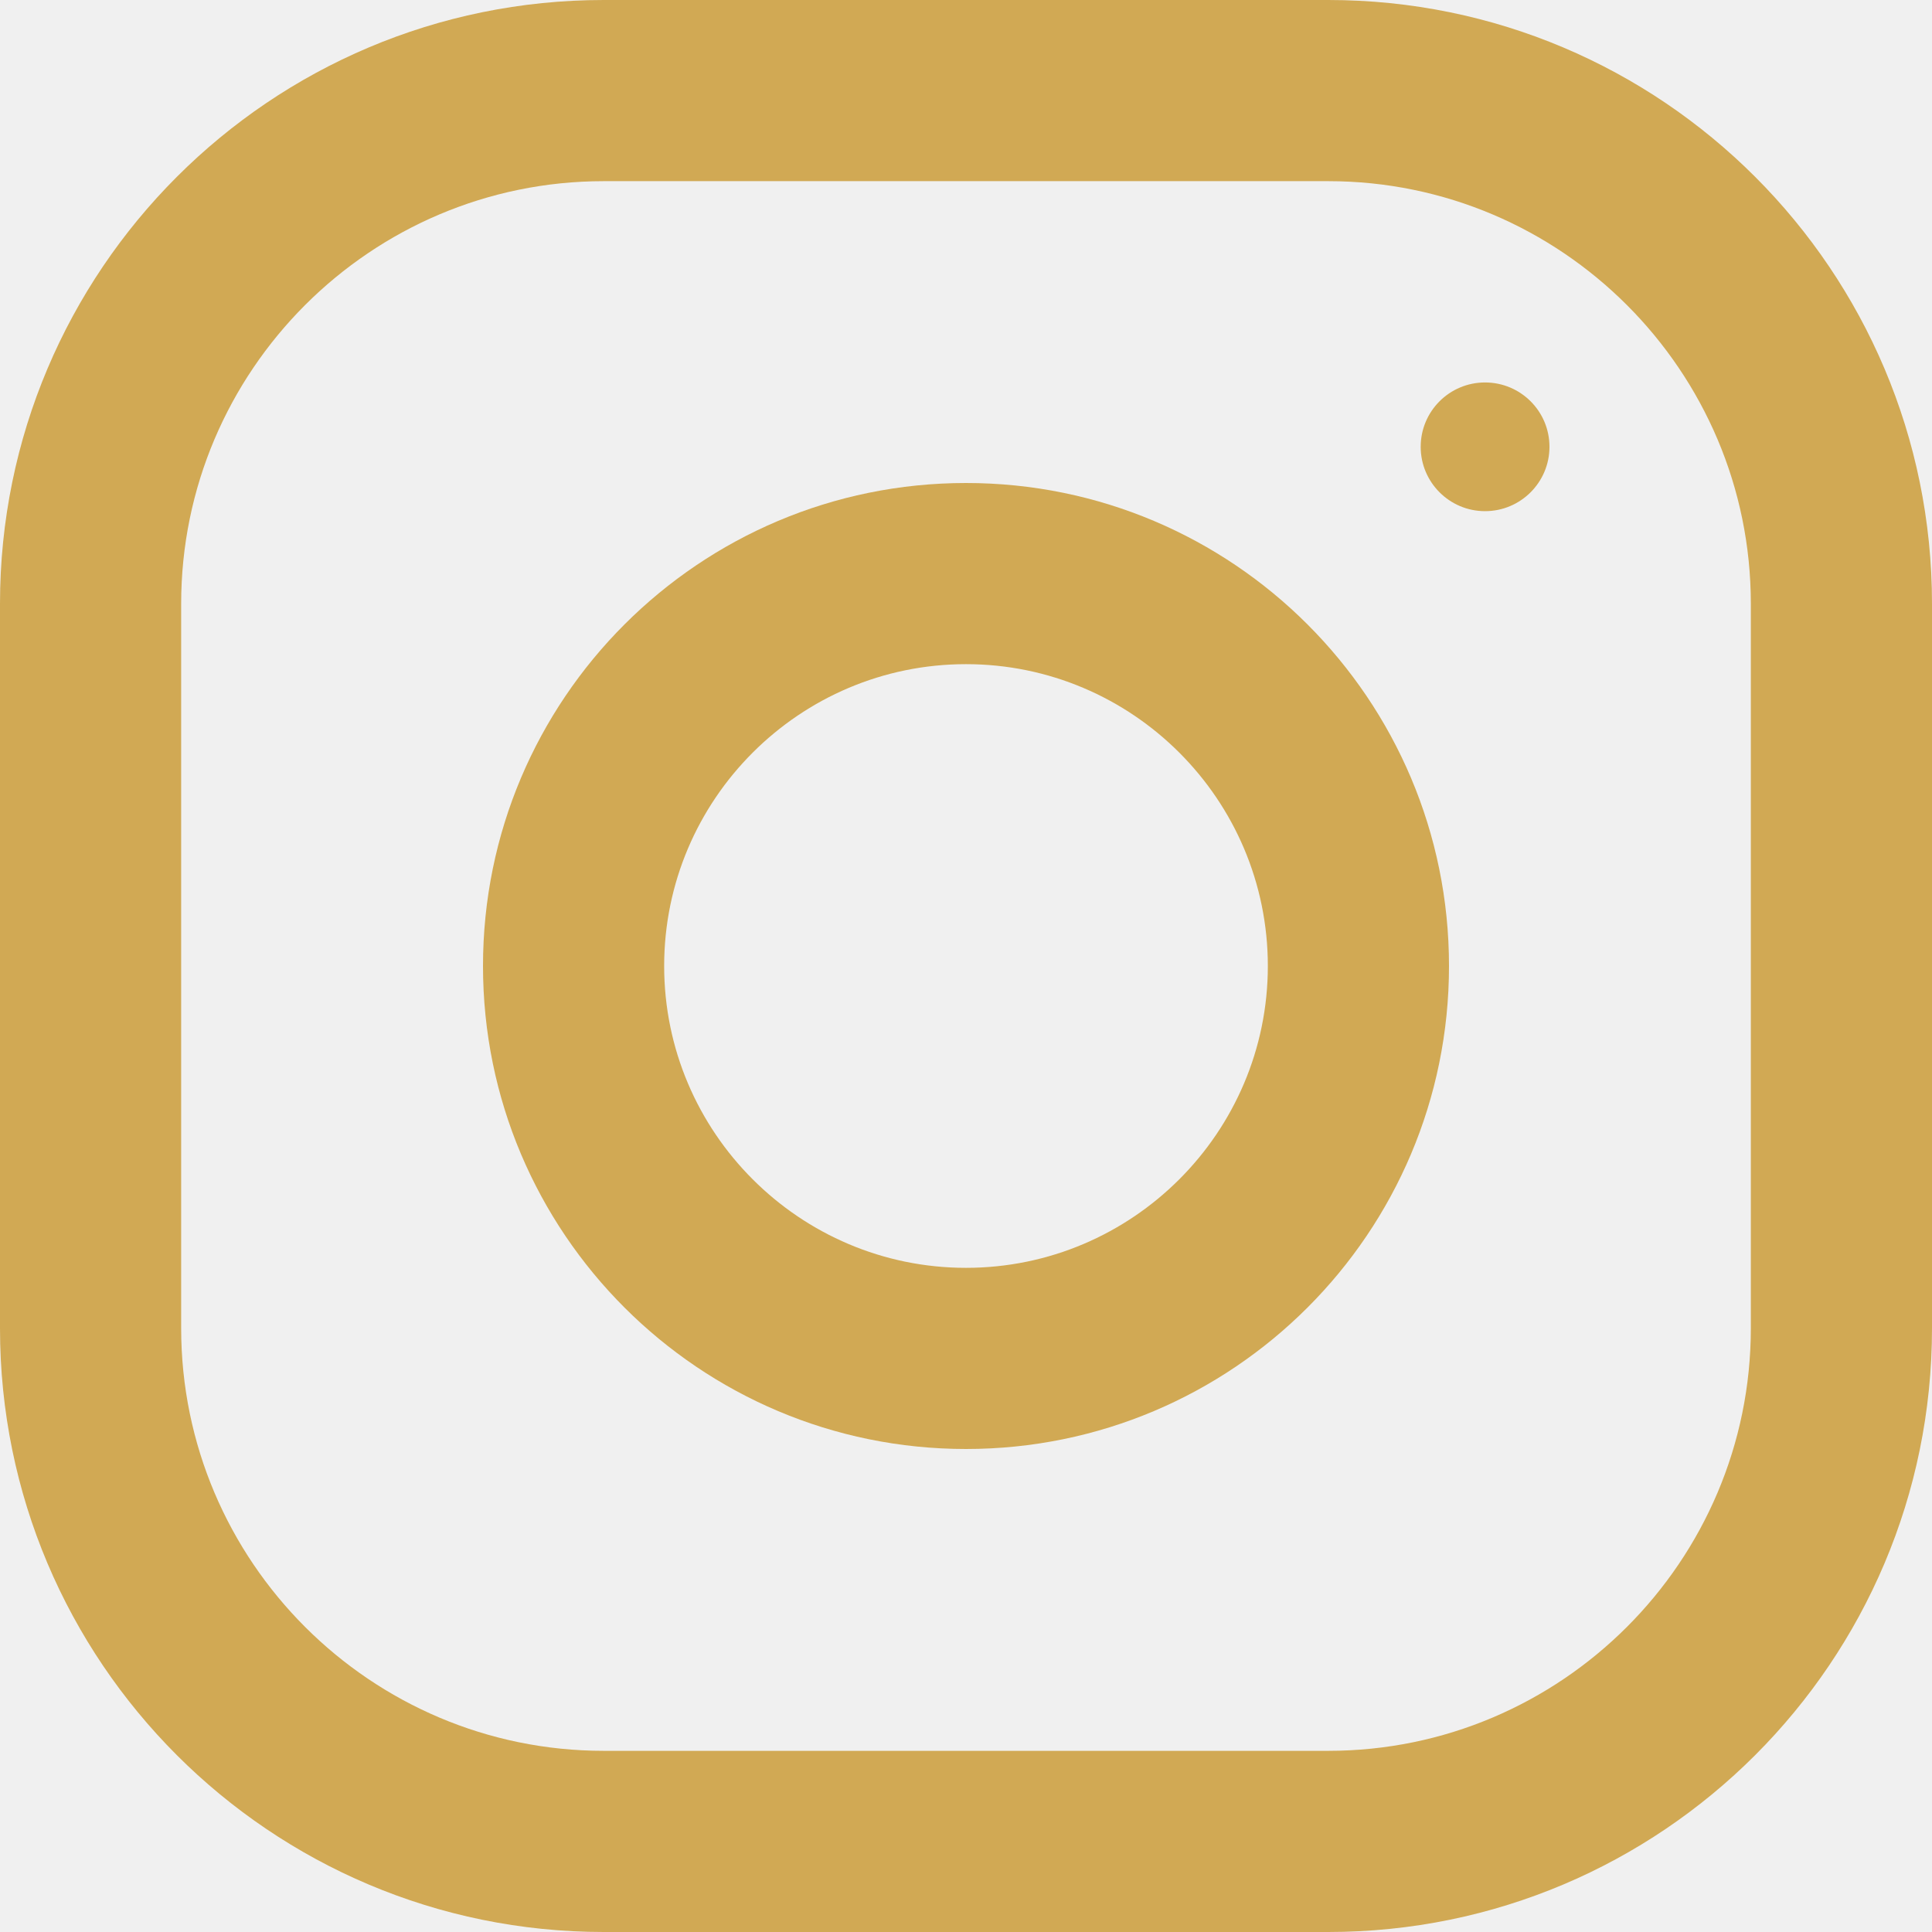
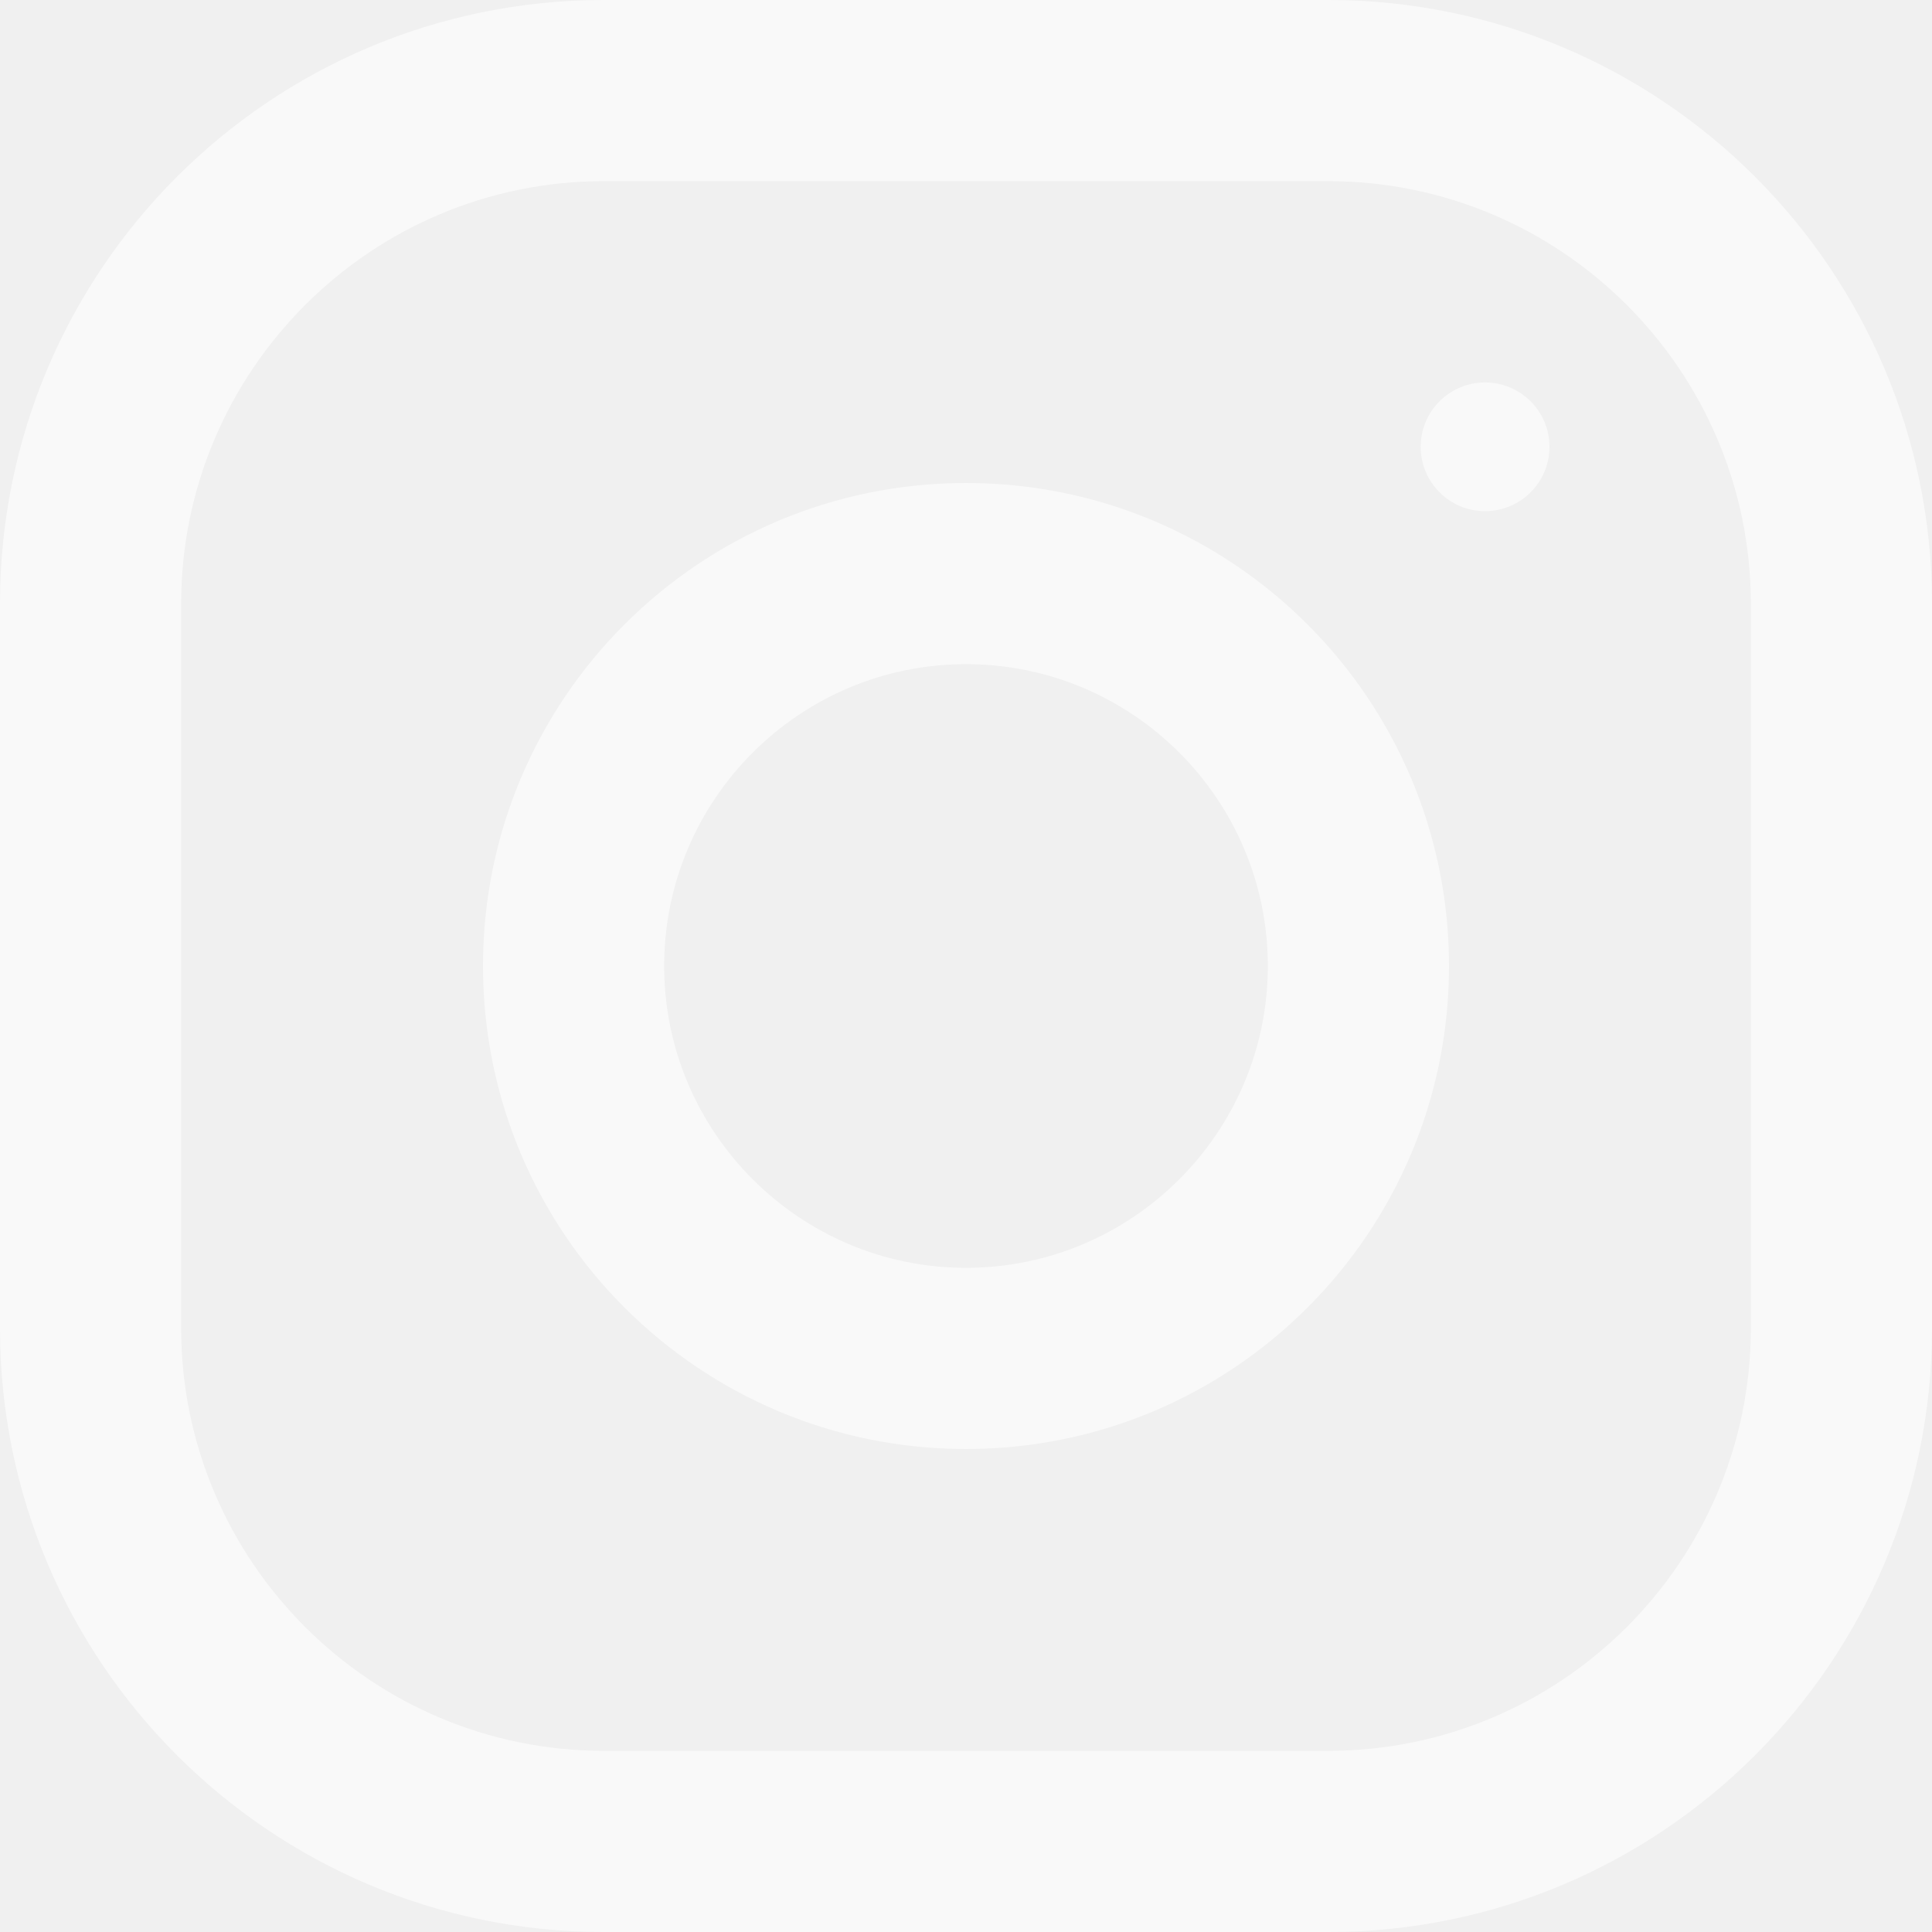
<svg xmlns="http://www.w3.org/2000/svg" width="26" height="26" viewBox="0 0 26 26" fill="none">
-   <path d="M17.875 0H8.125C3.638 0 0 3.638 0 8.125V17.875C0 22.362 3.638 26 8.125 26H17.875C22.362 26 26 22.362 26 17.875V8.125C26 3.638 22.362 0 17.875 0ZM23.562 17.875C23.562 21.011 21.011 23.562 17.875 23.562H8.125C4.989 23.562 2.438 21.011 2.438 17.875V8.125C2.438 4.989 4.989 2.438 8.125 2.438H17.875C21.011 2.438 23.562 4.989 23.562 8.125V17.875Z" fill="#D1A954" />
-   <path d="M13 6.5C9.41 6.5 6.5 9.41 6.5 13C6.5 16.59 9.41 19.5 13 19.5C16.59 19.5 19.5 16.59 19.5 13C19.5 9.41 16.59 6.5 13 6.5ZM13 17.062C10.761 17.062 8.938 15.239 8.938 13C8.938 10.759 10.761 8.938 13 8.938C15.239 8.938 17.062 10.759 17.062 13C17.062 15.239 15.239 17.062 13 17.062Z" fill="#D1A954" />
-   <path d="M19.985 6.879C20.464 6.879 20.852 6.491 20.852 6.013C20.852 5.534 20.464 5.147 19.985 5.147C19.507 5.147 19.119 5.534 19.119 6.013C19.119 6.491 19.507 6.879 19.985 6.879Z" fill="#D1A954" />
+   <path d="M17.875 0H8.125C3.638 0 0 3.638 0 8.125V17.875C0 22.362 3.638 26 8.125 26H17.875C22.362 26 26 22.362 26 17.875V8.125C26 3.638 22.362 0 17.875 0ZM23.562 17.875C23.562 21.011 21.011 23.562 17.875 23.562H8.125C4.989 23.562 2.438 21.011 2.438 17.875V8.125C2.438 4.989 4.989 2.438 8.125 2.438H17.875C21.011 2.438 23.562 4.989 23.562 8.125V17.875Z" fill="white" fill-opacity="0.6" />
+   <path d="M13 6.5C9.41 6.5 6.5 9.41 6.5 13C6.5 16.59 9.41 19.5 13 19.5C16.59 19.5 19.5 16.59 19.5 13C19.5 9.41 16.59 6.5 13 6.5ZM13 17.062C10.761 17.062 8.938 15.239 8.938 13C8.938 10.759 10.761 8.938 13 8.938C15.239 8.938 17.062 10.759 17.062 13C17.062 15.239 15.239 17.062 13 17.062Z" fill="white" fill-opacity="0.6" />
+   <path d="M19.985 6.879C20.464 6.879 20.852 6.491 20.852 6.013C20.852 5.534 20.464 5.147 19.985 5.147C19.507 5.147 19.119 5.534 19.119 6.013C19.119 6.491 19.507 6.879 19.985 6.879Z" fill="white" fill-opacity="0.6" />
</svg>
